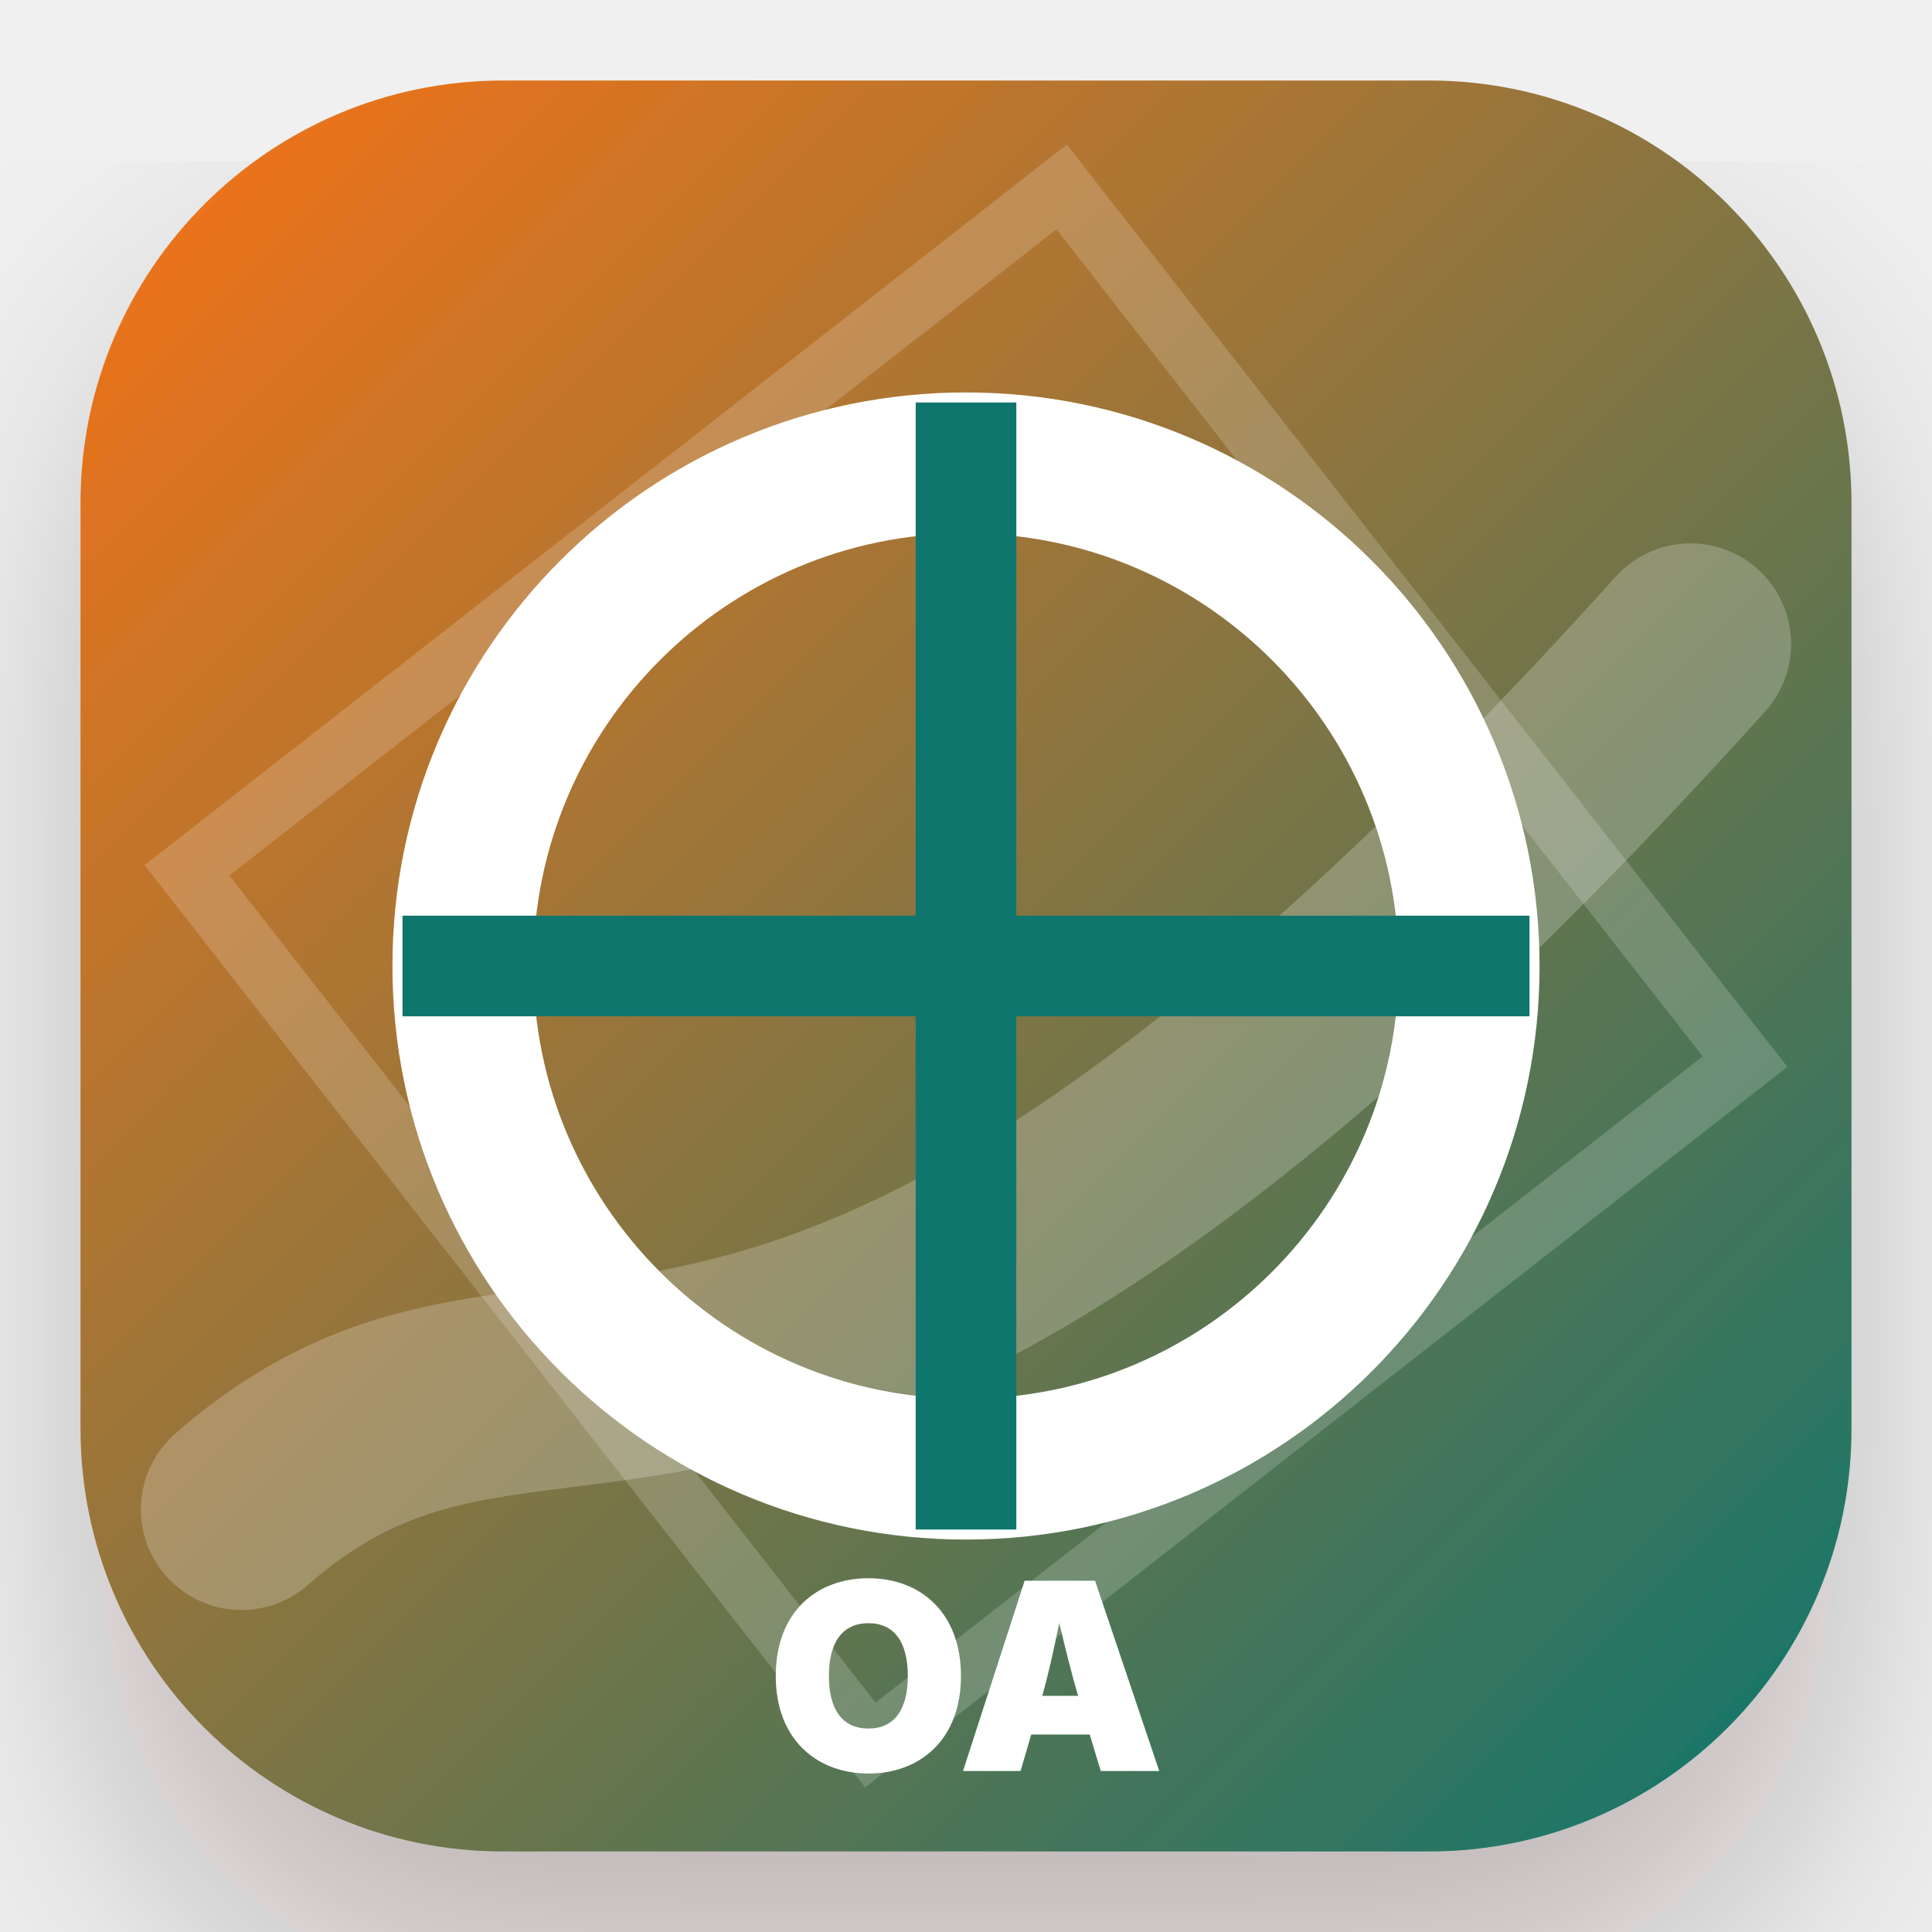
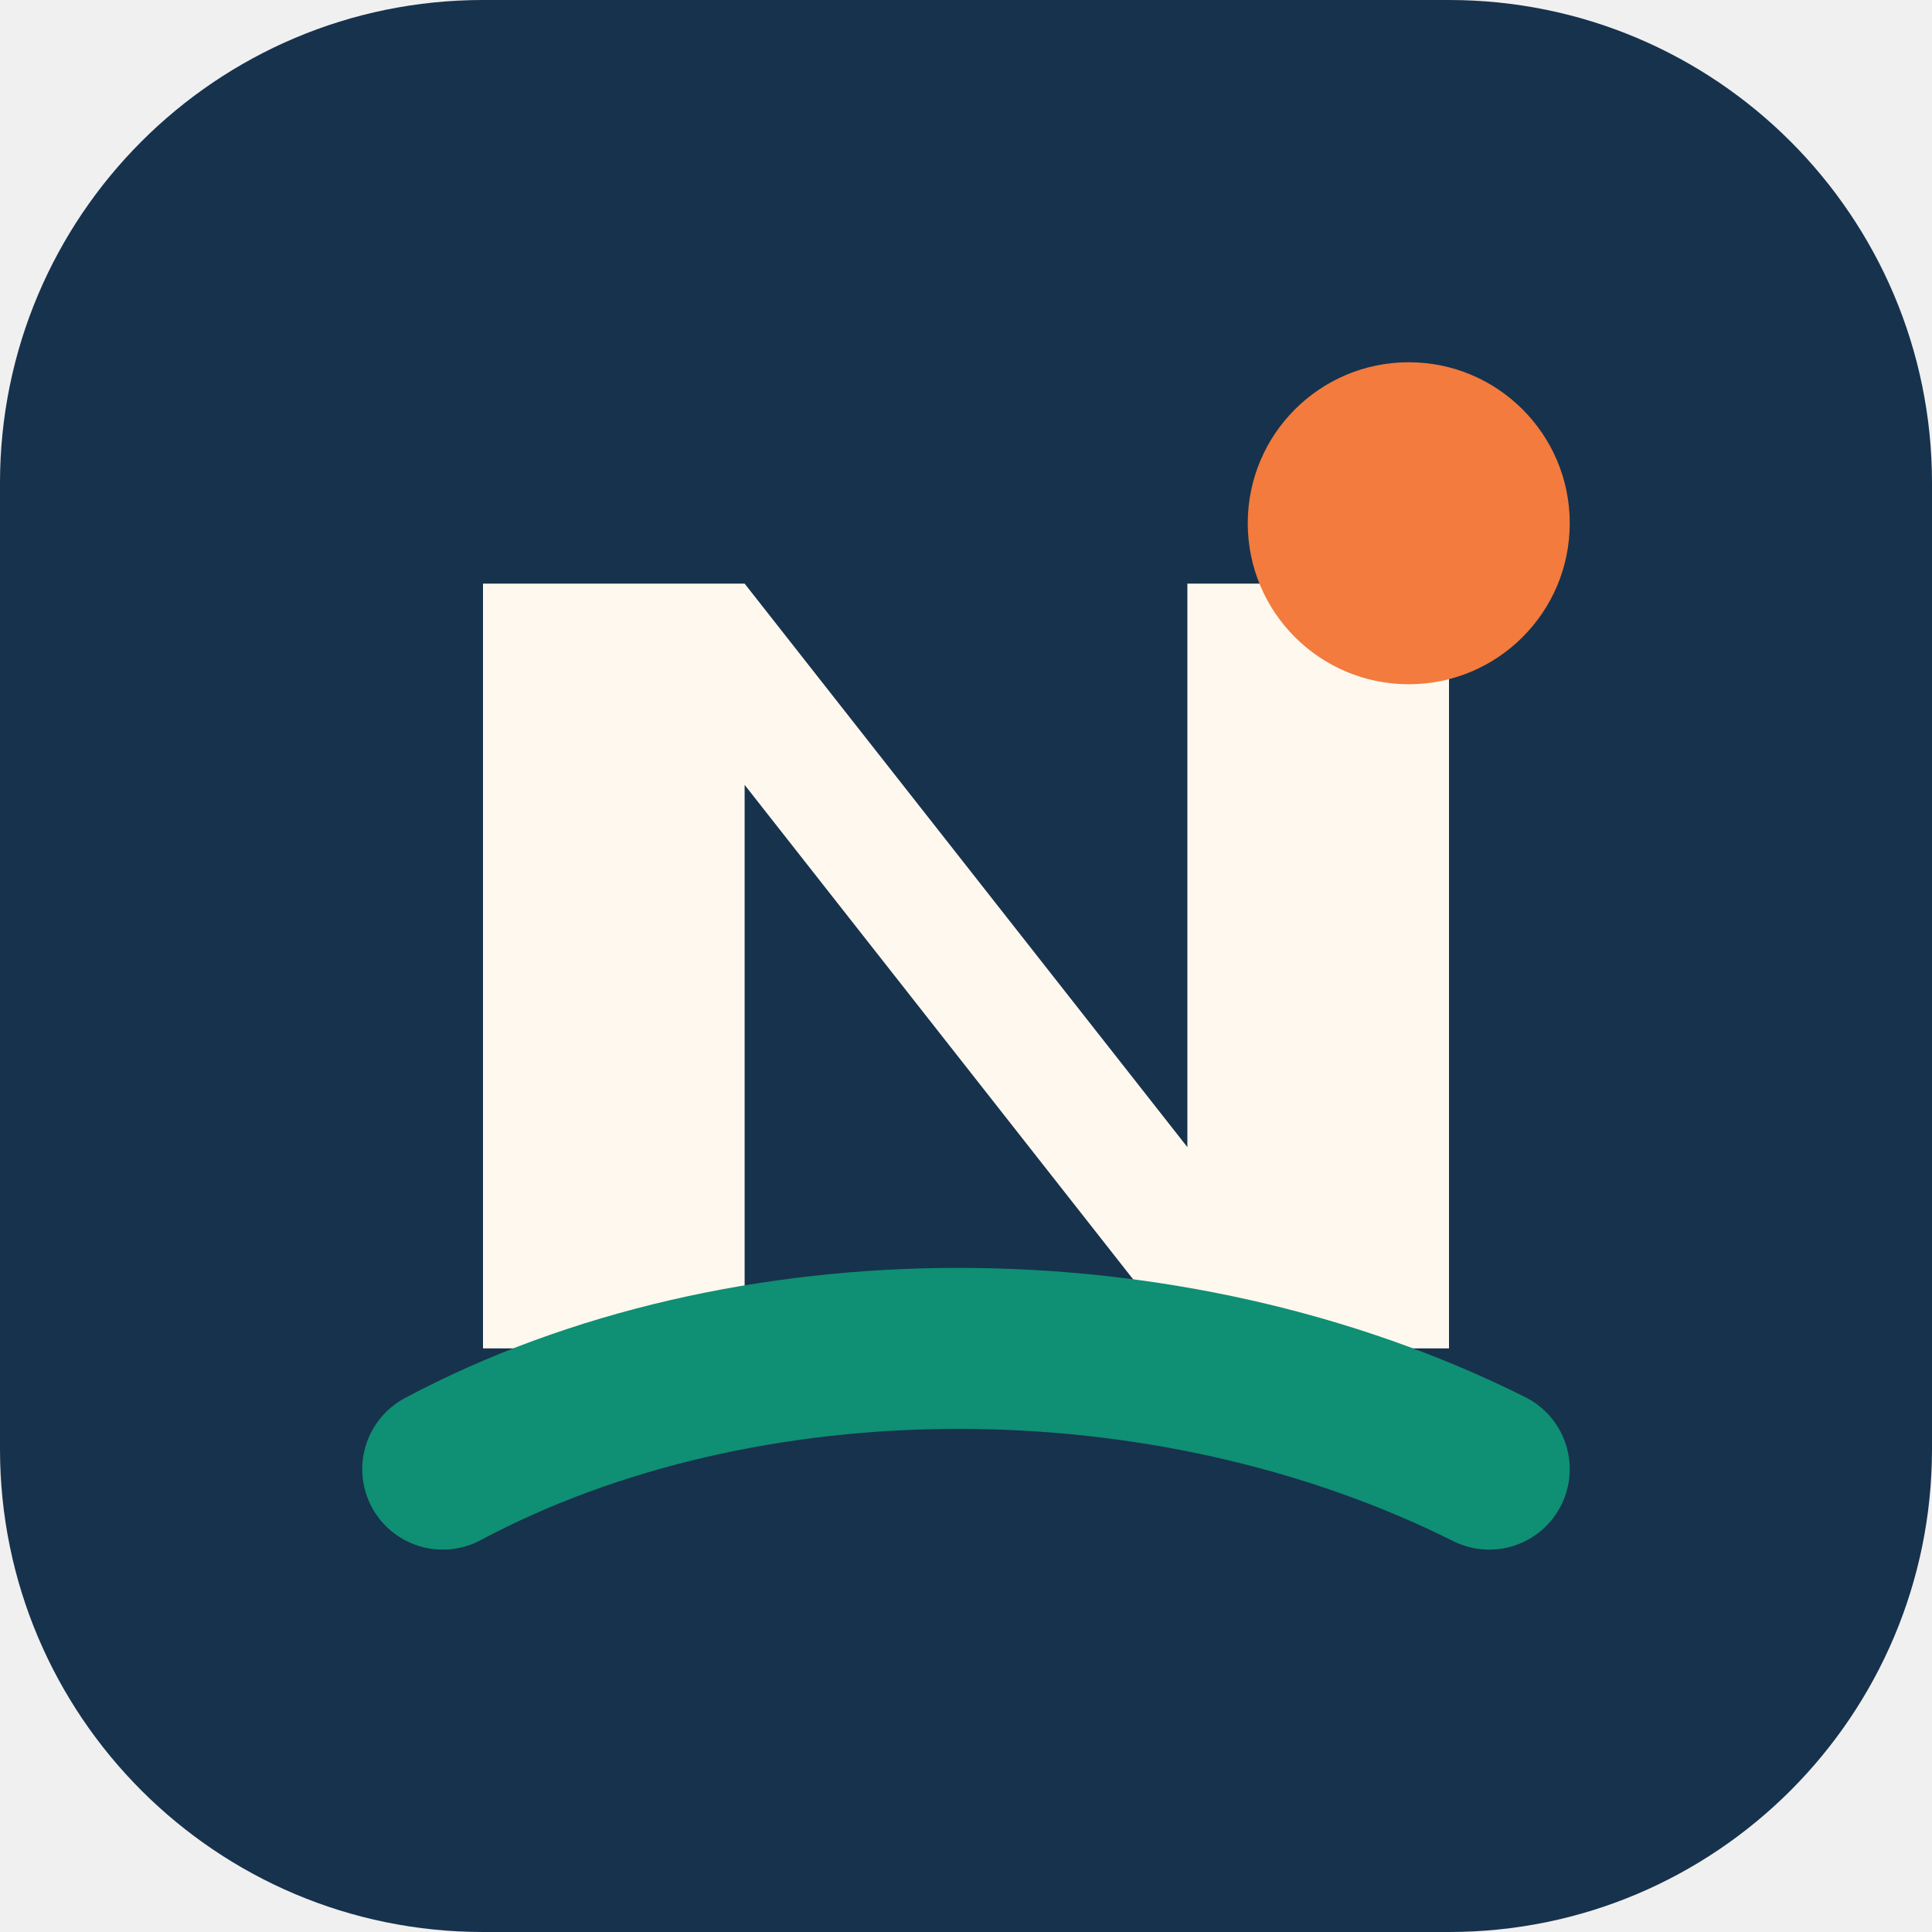
- <svg xmlns="http://www.w3.org/2000/svg" viewBox="0 0 96 96" role="img" aria-label="Offshore Advantages logo">
-   <defs>
-     <linearGradient id="g" x1="0" x2="1" y1="0" y2="1">
-       <stop stop-color="#f97316" />
-       <stop offset="1" stop-color="#0f766e" />
-     </linearGradient>
-     <filter id="s" x="-20%" y="-20%" width="140%" height="140%">
-       <feDropShadow dx="0" dy="8" stdDeviation="7" flood-color="#2c1608" flood-opacity=".24" />
-     </filter>
-   </defs>
-   <rect x="4" y="4" width="88" height="88" rx="21" fill="url(#g)" filter="url(#s)" />
-   <path d="M12 75 C28 61,38 83,84 32" fill="none" stroke="rgba(255,255,255,.22)" stroke-width="10" stroke-linecap="round" />
-   <g transform="rotate(187 48 48)" opacity=".18">
-     <path d="M48 9 L87 48 L48 87 L9 48 Z" fill="none" stroke="#ffffff" stroke-width="3" />
-   </g>
-   <g>
-     <circle cx="48" cy="48" r="25" fill="none" stroke="#ffffff" stroke-width="7" />
-     <path d="M48 20v56M20 48h56" stroke="#0f766e" stroke-width="5" />
-   </g>
-   <text x="48" y="88" text-anchor="middle" font-family="Inter,Arial,sans-serif" font-size="13" font-weight="900" fill="#ffffff">OA</text>
+ <svg xmlns="http://www.w3.org/2000/svg" viewBox="0 0 96 96" role="img" aria-label="Site logo">
+   <rect width="96" height="96" rx="24" fill="#17324D" />
+   <path d="M24 60V29h13l22 28V29h13v38H59L37 39v28H24z" fill="#FFF8EE" />
+   <circle cx="70" cy="26" r="8" fill="#F27B3D" />
+   <path d="M22 73c15-8 36-8 52 0" fill="none" stroke="#0F8F73" stroke-width="8" stroke-linecap="round" />
</svg>
